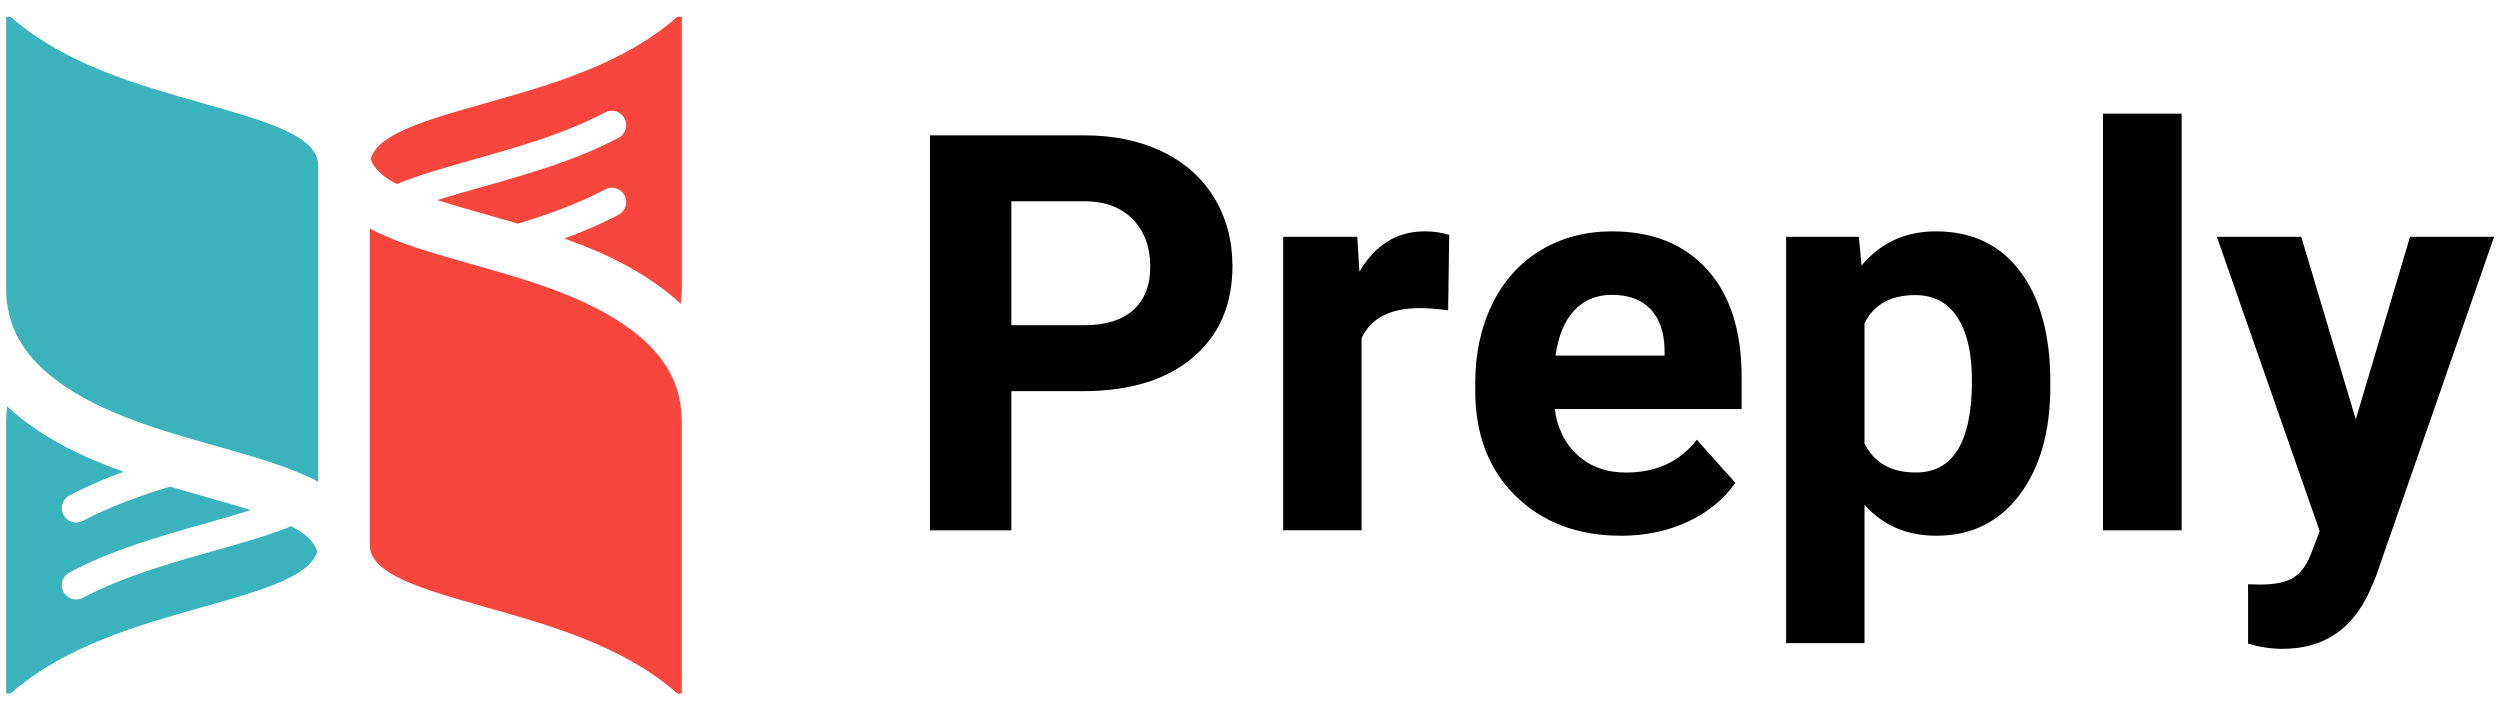
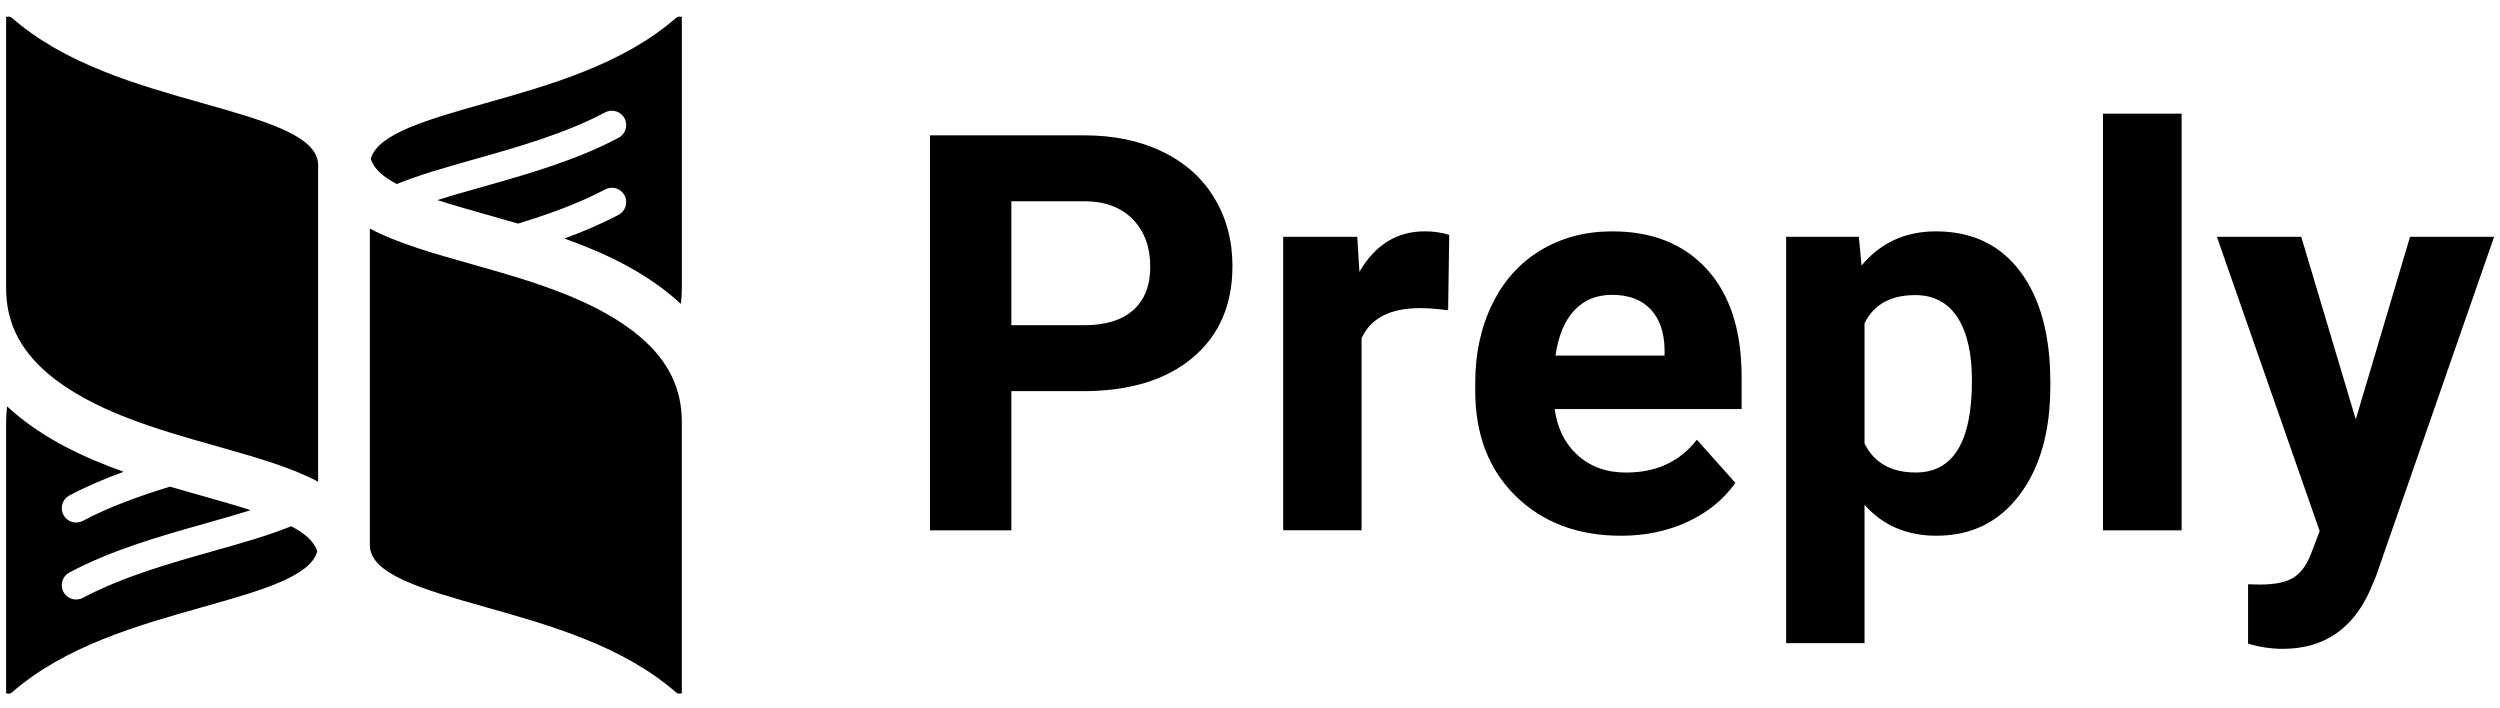
- <svg xmlns="http://www.w3.org/2000/svg" width="99" height="28" viewBox="0 0 99 28">
-   <g fill="none">
-     <path d="M40.05 15.489v5.511h-3.223v-15.641h6.102c1.174 0 2.208.215 3.099.645.892.43 1.577 1.04 2.057 1.832.48.791.72 1.692.72 2.702 0 1.533-.525 2.741-1.574 3.625-1.049.884-2.501 1.327-4.356 1.327h-2.825zm0-2.61h2.879c.852 0 1.502-.201 1.95-.602.448-.401.671-.974.671-1.719 0-.766-.226-1.386-.677-1.858-.451-.473-1.074-.716-1.869-.73h-2.954v4.909zm17.295-.591c-.423-.057-.795-.086-1.117-.086-1.174 0-1.944.397-2.31 1.192v7.605h-3.104v-11.623h2.933l.086 1.386c.623-1.067 1.486-1.601 2.589-1.601.344 0 .666.047.967.14l-.043 2.986zm6.843 8.927c-1.704 0-3.092-.523-4.163-1.568-1.071-1.046-1.606-2.438-1.606-4.179v-.301c0-1.167.226-2.211.677-3.131.451-.92 1.09-1.629 1.917-2.127.827-.498 1.771-.747 2.831-.747 1.59 0 2.841.501 3.754 1.504.913 1.003 1.37 2.424 1.37 4.265v1.268h-7.401c.1.759.403 1.368.908 1.826.505.458 1.144.688 1.917.688 1.196 0 2.131-.433 2.804-1.3l1.525 1.708c-.465.659-1.096 1.173-1.891 1.542-.795.369-1.676.553-2.643.553zm-.354-9.539c-.616 0-1.115.208-1.499.623-.383.415-.628 1.01-.736 1.783h4.318v-.247c-.014-.688-.201-1.219-.559-1.595-.358-.376-.867-.564-1.525-.564zm17.359 3.62c0 1.79-.406 3.224-1.219 4.302-.813 1.078-1.91 1.617-3.292 1.617-1.174 0-2.123-.408-2.847-1.225v5.479h-3.104v-16.092h2.879l.107 1.139c.752-.902 1.733-1.354 2.943-1.354 1.432 0 2.546.53 3.341 1.59.795 1.06 1.192 2.521 1.192 4.383v.161zm-3.104-.226c0-1.081-.192-1.916-.575-2.503-.383-.587-.94-.881-1.67-.881-.974 0-1.644.372-2.009 1.117v4.759c.38.766 1.056 1.149 2.03 1.149 1.482 0 2.224-1.214 2.224-3.642zm8.304 5.93h-3.115v-16.5h3.115v16.5zm6.896-4.394l2.148-7.229h3.33l-4.673 13.428-.258.612c-.695 1.518-1.84 2.277-3.438 2.277-.451 0-.91-.068-1.375-.204v-2.353l.473.011c.587 0 1.026-.09 1.316-.269.29-.179.517-.476.682-.892l.365-.956-4.071-11.655h3.341l2.159 7.229z" fill="#000" />
-     <g>
-       <path d="M12.598 6.54c0-1.161-2.096-1.753-4.594-2.459-2.55-.72-5.445-1.538-7.555-3.394l-.072-.031-.129.012-.005.002v10.756c0 .65.132 1.247.393 1.791.269.558.678 1.074 1.227 1.545 1.759 1.508 4.38 2.248 6.693 2.901 1.537.434 2.959.836 4.042 1.413v-12.535" fill="#3BB3BD" />
-       <path d="M14.682 6.286c.112.391.482.714 1.03 1.002.9-.367 1.967-.668 3.099-.988 1.7-.48 3.563-1.007 5.155-1.851.277-.146.621-.039.767.239.146.278.04.622-.238.768-1.698.901-3.622 1.444-5.377 1.94-.631.178-1.239.35-1.798.528.587.189 1.239.373 1.92.566l1.274.365c1.185-.363 2.38-.787 3.452-1.355.277-.147.621-.04.767.238.146.278.04.622-.238.769-.687.364-1.412.67-2.147.938 1.567.559 3.099 1.281 4.361 2.363l.252.225c.027-.197.04-.399.04-.607v-10.756l-.004-.002-.129-.012-.072.031c-2.11 1.856-5.006 2.674-7.555 3.394-2.309.652-4.275 1.208-4.559 2.205" fill="#F9463D" />
-       <path d="M14.646 21.586c0 1.161 2.096 1.753 4.594 2.459 2.55.72 5.445 1.538 7.555 3.394l.072.031.129-.012.004-.002v-10.756c0-.65-.132-1.247-.393-1.79-.269-.558-.679-1.074-1.228-1.545-1.759-1.507-4.38-2.248-6.692-2.901-1.537-.434-2.959-.836-4.042-1.413v12.535" fill="#F9463D" />
-       <path d="M11.533 20.838c-.9.366-1.967.668-3.1.988-1.7.48-3.563 1.007-5.155 1.85-.277.146-.621.04-.767-.238-.146-.278-.039-.623.238-.769 1.698-.901 3.622-1.444 5.377-1.939.631-.179 1.239-.35 1.798-.528-.587-.19-1.239-.374-1.92-.566l-1.274-.365c-1.185.363-2.38.787-3.452 1.356-.277.147-.621.039-.767-.238-.146-.278-.039-.622.238-.769.687-.364 1.412-.67 2.147-.938-1.567-.558-3.099-1.281-4.361-2.363l-.252-.225c-.027.197-.04.4-.04.607v10.756l.005.002.129.012.072-.031c2.11-1.856 5.006-2.674 7.555-3.394 2.309-.652 4.275-1.207 4.559-2.205-.111-.391-.481-.714-1.03-1.002" fill="#3BB3BD" />
-     </g>
-   </g>
+ <svg xmlns="http://www.w3.org/2000/svg" width="99" height="28" viewBox="0 0 99 28" fill="none">
+   <path fill="#000" d="M40.05 15.489v5.511h-3.223v-15.641h6.102c1.174 0 2.208.215 3.099.645.892.43 1.577 1.04 2.057 1.832.48.791.72 1.692.72 2.702 0 1.533-.525 2.741-1.574 3.625-1.049.884-2.501 1.327-4.356 1.327h-2.825zm0-2.61h2.879c.852 0 1.502-.201 1.95-.602.448-.401.671-.974.671-1.719 0-.766-.226-1.386-.677-1.858-.451-.473-1.074-.716-1.869-.73h-2.954v4.909zm17.295-.591c-.423-.057-.795-.086-1.117-.086-1.174 0-1.944.397-2.31 1.192v7.605h-3.104v-11.623h2.933l.086 1.386c.623-1.067 1.486-1.601 2.589-1.601.344 0 .666.047.967.14l-.043 2.986zm6.843 8.927c-1.704 0-3.092-.523-4.163-1.568-1.071-1.046-1.606-2.438-1.606-4.179v-.301c0-1.167.226-2.211.677-3.131.451-.92 1.09-1.629 1.917-2.127.827-.498 1.771-.747 2.831-.747 1.59 0 2.841.501 3.754 1.504.913 1.003 1.37 2.424 1.37 4.265v1.268h-7.401c.1.759.403 1.368.908 1.826.505.458 1.144.688 1.917.688 1.196 0 2.131-.433 2.804-1.3l1.525 1.708c-.465.659-1.096 1.173-1.891 1.542-.795.369-1.676.553-2.643.553zm-.354-9.539c-.616 0-1.115.208-1.499.623-.383.415-.628 1.01-.736 1.783h4.318v-.247c-.014-.688-.201-1.219-.559-1.595-.358-.376-.867-.564-1.525-.564zm17.359 3.62c0 1.79-.406 3.224-1.219 4.302-.813 1.078-1.91 1.617-3.292 1.617-1.174 0-2.123-.408-2.847-1.225v5.479h-3.104v-16.092h2.879l.107 1.139c.752-.902 1.733-1.354 2.943-1.354 1.432 0 2.546.53 3.341 1.59.795 1.06 1.192 2.521 1.192 4.383v.161zm-3.104-.226c0-1.081-.192-1.916-.575-2.503-.383-.587-.94-.881-1.67-.881-.974 0-1.644.372-2.009 1.117v4.759c.38.766 1.056 1.149 2.03 1.149 1.482 0 2.224-1.214 2.224-3.642zm8.304 5.93h-3.115v-16.5h3.115v16.5zm6.896-4.394l2.148-7.229h3.33l-4.673 13.428-.258.612c-.695 1.518-1.84 2.277-3.438 2.277-.451 0-.91-.068-1.375-.204v-2.353l.473.011c.587 0 1.026-.09 1.316-.269.29-.179.517-.476.682-.892l.365-.956-4.071-11.655h3.341l2.159 7.229z" />
+   <path fill="#000" d="M12.598 6.54c0-1.161-2.096-1.753-4.594-2.459-2.55-.72-5.445-1.538-7.555-3.394l-.072-.031-.129.012-.005.002v10.756c0 .65.132 1.247.393 1.791.269.558.678 1.074 1.227 1.545 1.759 1.508 4.38 2.248 6.693 2.901 1.537.434 2.959.836 4.042 1.413v-12.535" />
+   <path fill="#000" d="M14.682 6.286c.112.391.482.714 1.03 1.002.9-.367 1.967-.668 3.099-.988 1.7-.48 3.563-1.007 5.155-1.851.277-.146.621-.039.767.239.146.278.04.622-.238.768-1.698.901-3.622 1.444-5.377 1.94-.631.178-1.239.35-1.798.528.587.189 1.239.373 1.92.566l1.274.365c1.185-.363 2.38-.787 3.452-1.355.277-.147.621-.04.767.238.146.278.04.622-.238.769-.687.364-1.412.67-2.147.938 1.567.559 3.099 1.281 4.361 2.363l.252.225c.027-.197.04-.399.04-.607v-10.756l-.004-.002-.129-.012-.072.031c-2.11 1.856-5.006 2.674-7.555 3.394-2.309.652-4.275 1.208-4.559 2.205" />
+   <path fill="#000" d="M14.646 21.586c0 1.161 2.096 1.753 4.594 2.459 2.55.72 5.445 1.538 7.555 3.394l.072.031.129-.012.004-.002v-10.756c0-.65-.132-1.247-.393-1.79-.269-.558-.679-1.074-1.228-1.545-1.759-1.507-4.38-2.248-6.692-2.901-1.537-.434-2.959-.836-4.042-1.413v12.535" />
+   <path fill="#000" d="M11.533 20.838c-.9.366-1.967.668-3.1.988-1.7.48-3.563 1.007-5.155 1.85-.277.146-.621.04-.767-.238-.146-.278-.039-.623.238-.769 1.698-.901 3.622-1.444 5.377-1.939.631-.179 1.239-.35 1.798-.528-.587-.19-1.239-.374-1.92-.566l-1.274-.365c-1.185.363-2.38.787-3.452 1.356-.277.147-.621.039-.767-.238-.146-.278-.039-.622.238-.769.687-.364 1.412-.67 2.147-.938-1.567-.558-3.099-1.281-4.361-2.363l-.252-.225c-.027.197-.04.4-.04.607v10.756l.005.002.129.012.072-.031c2.11-1.856 5.006-2.674 7.555-3.394 2.309-.652 4.275-1.207 4.559-2.205-.111-.391-.481-.714-1.03-1.002" />
</svg>
